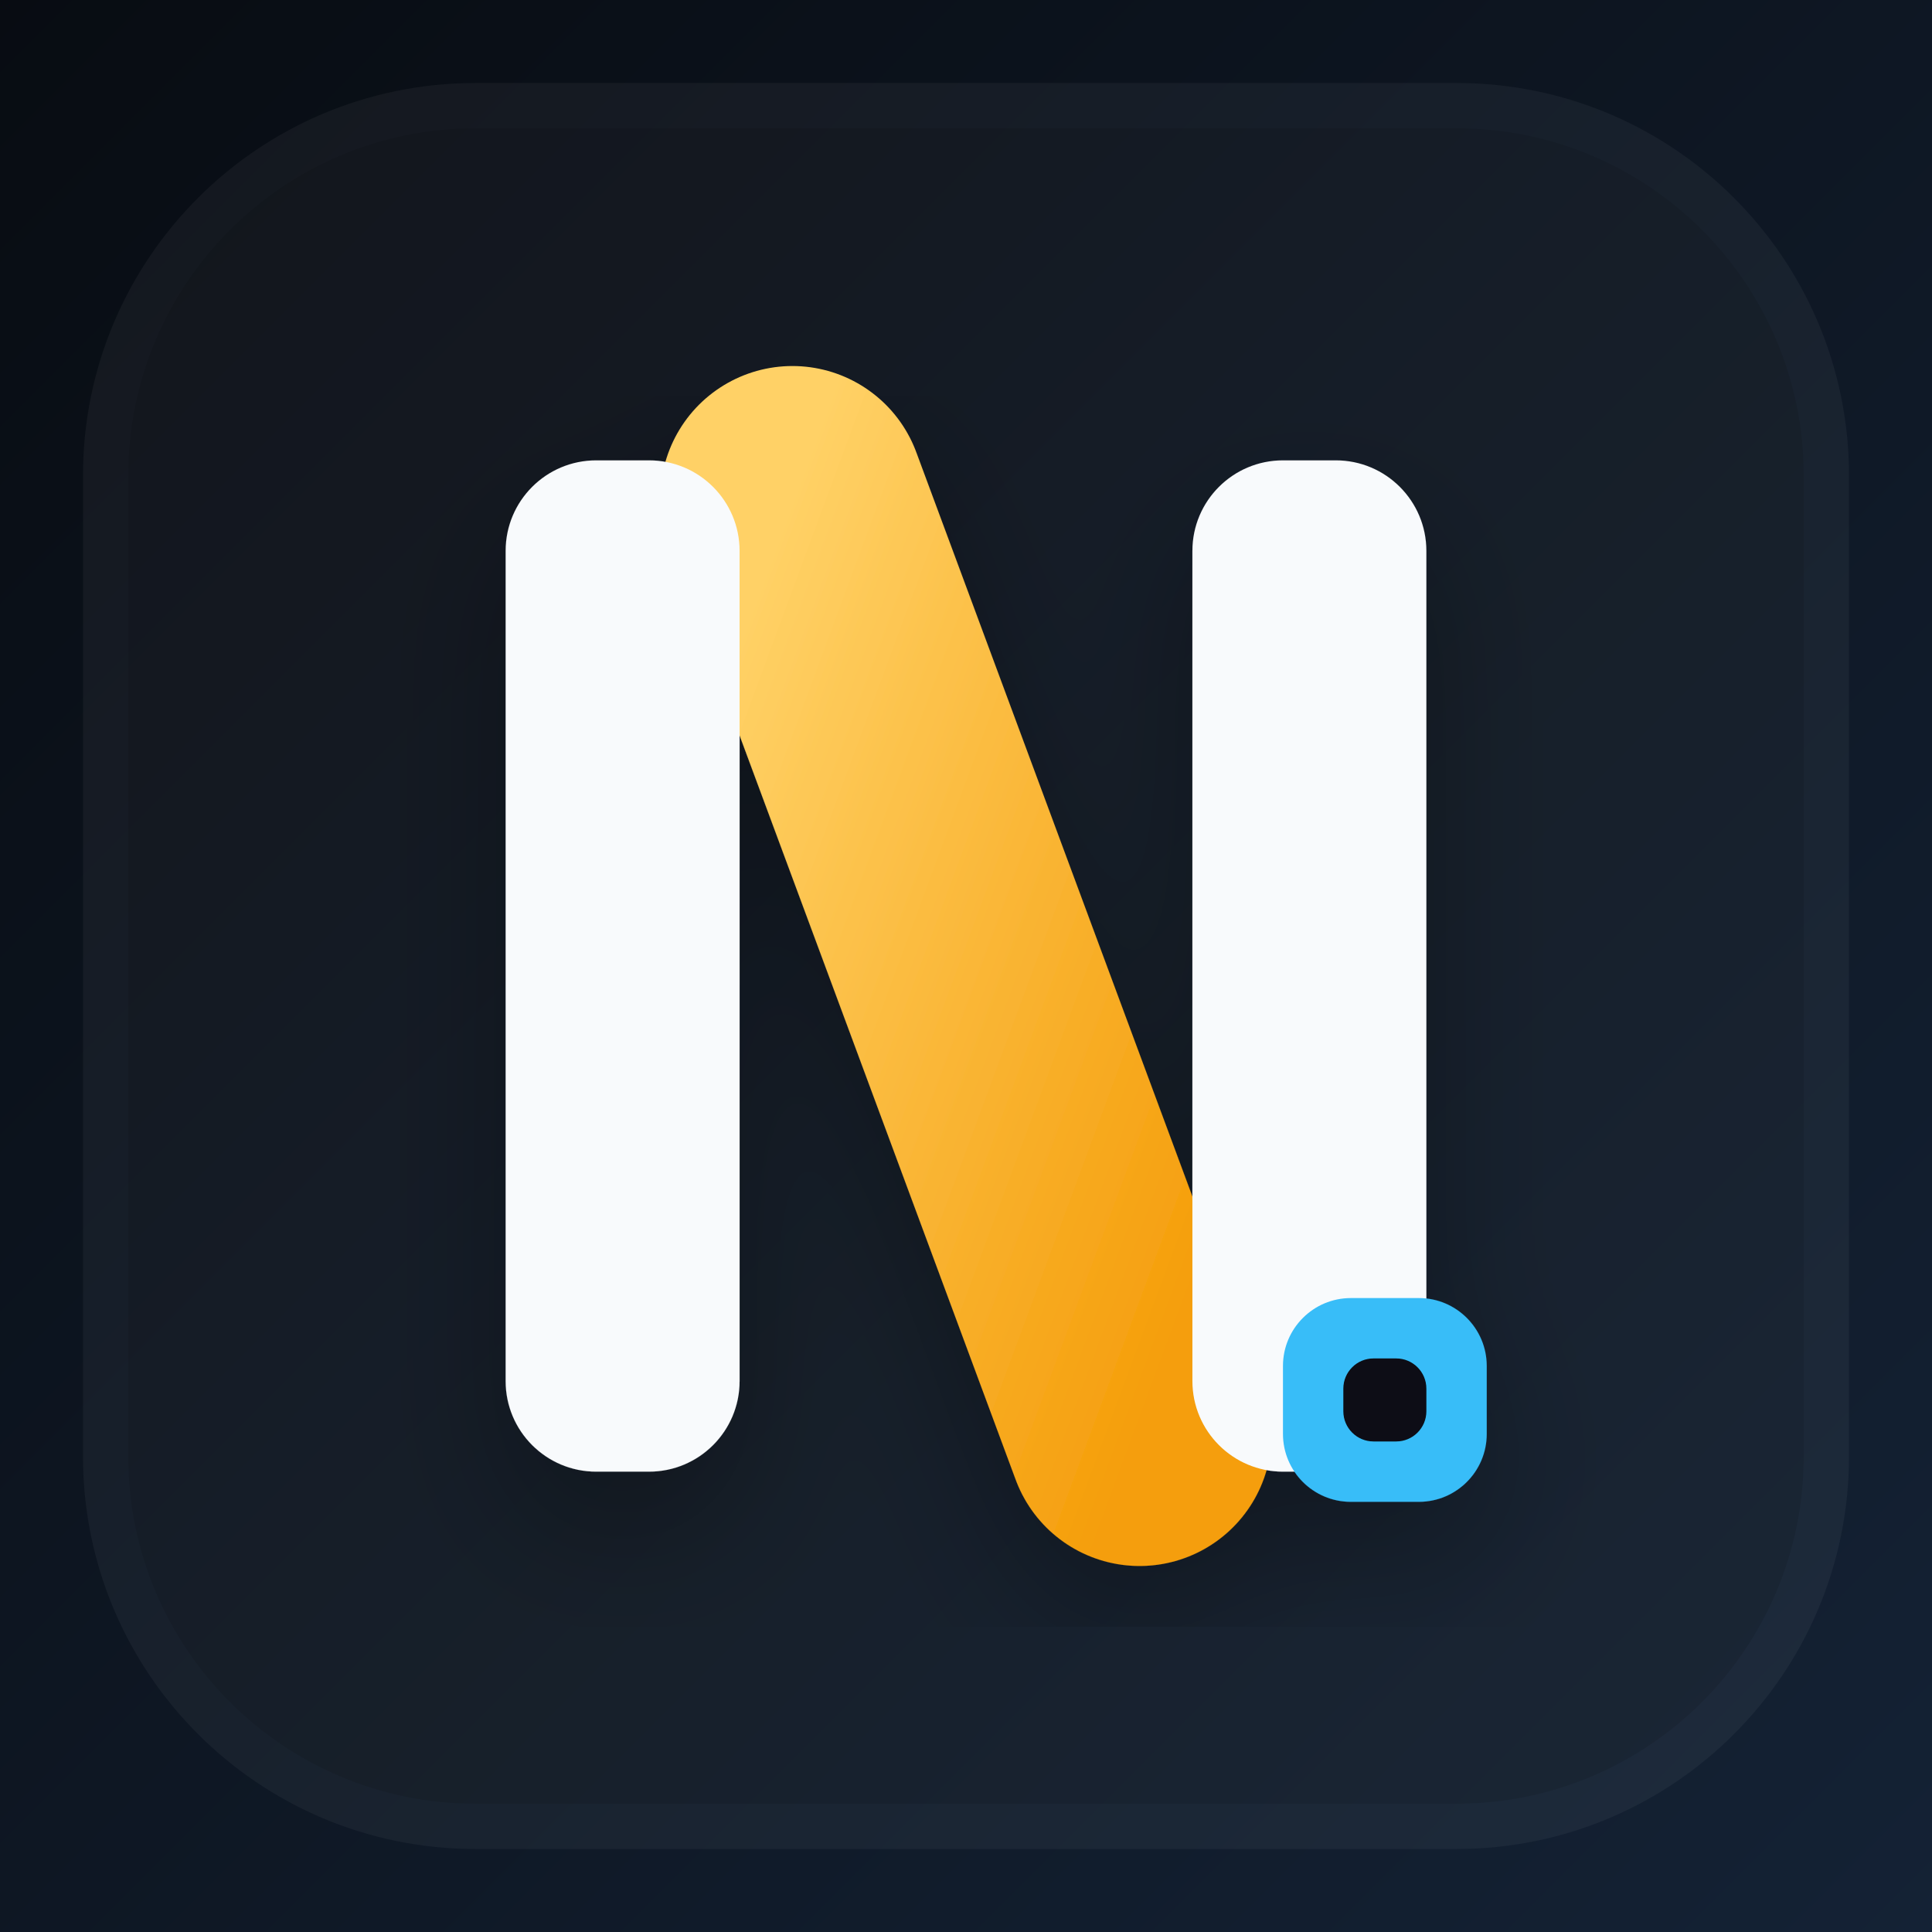
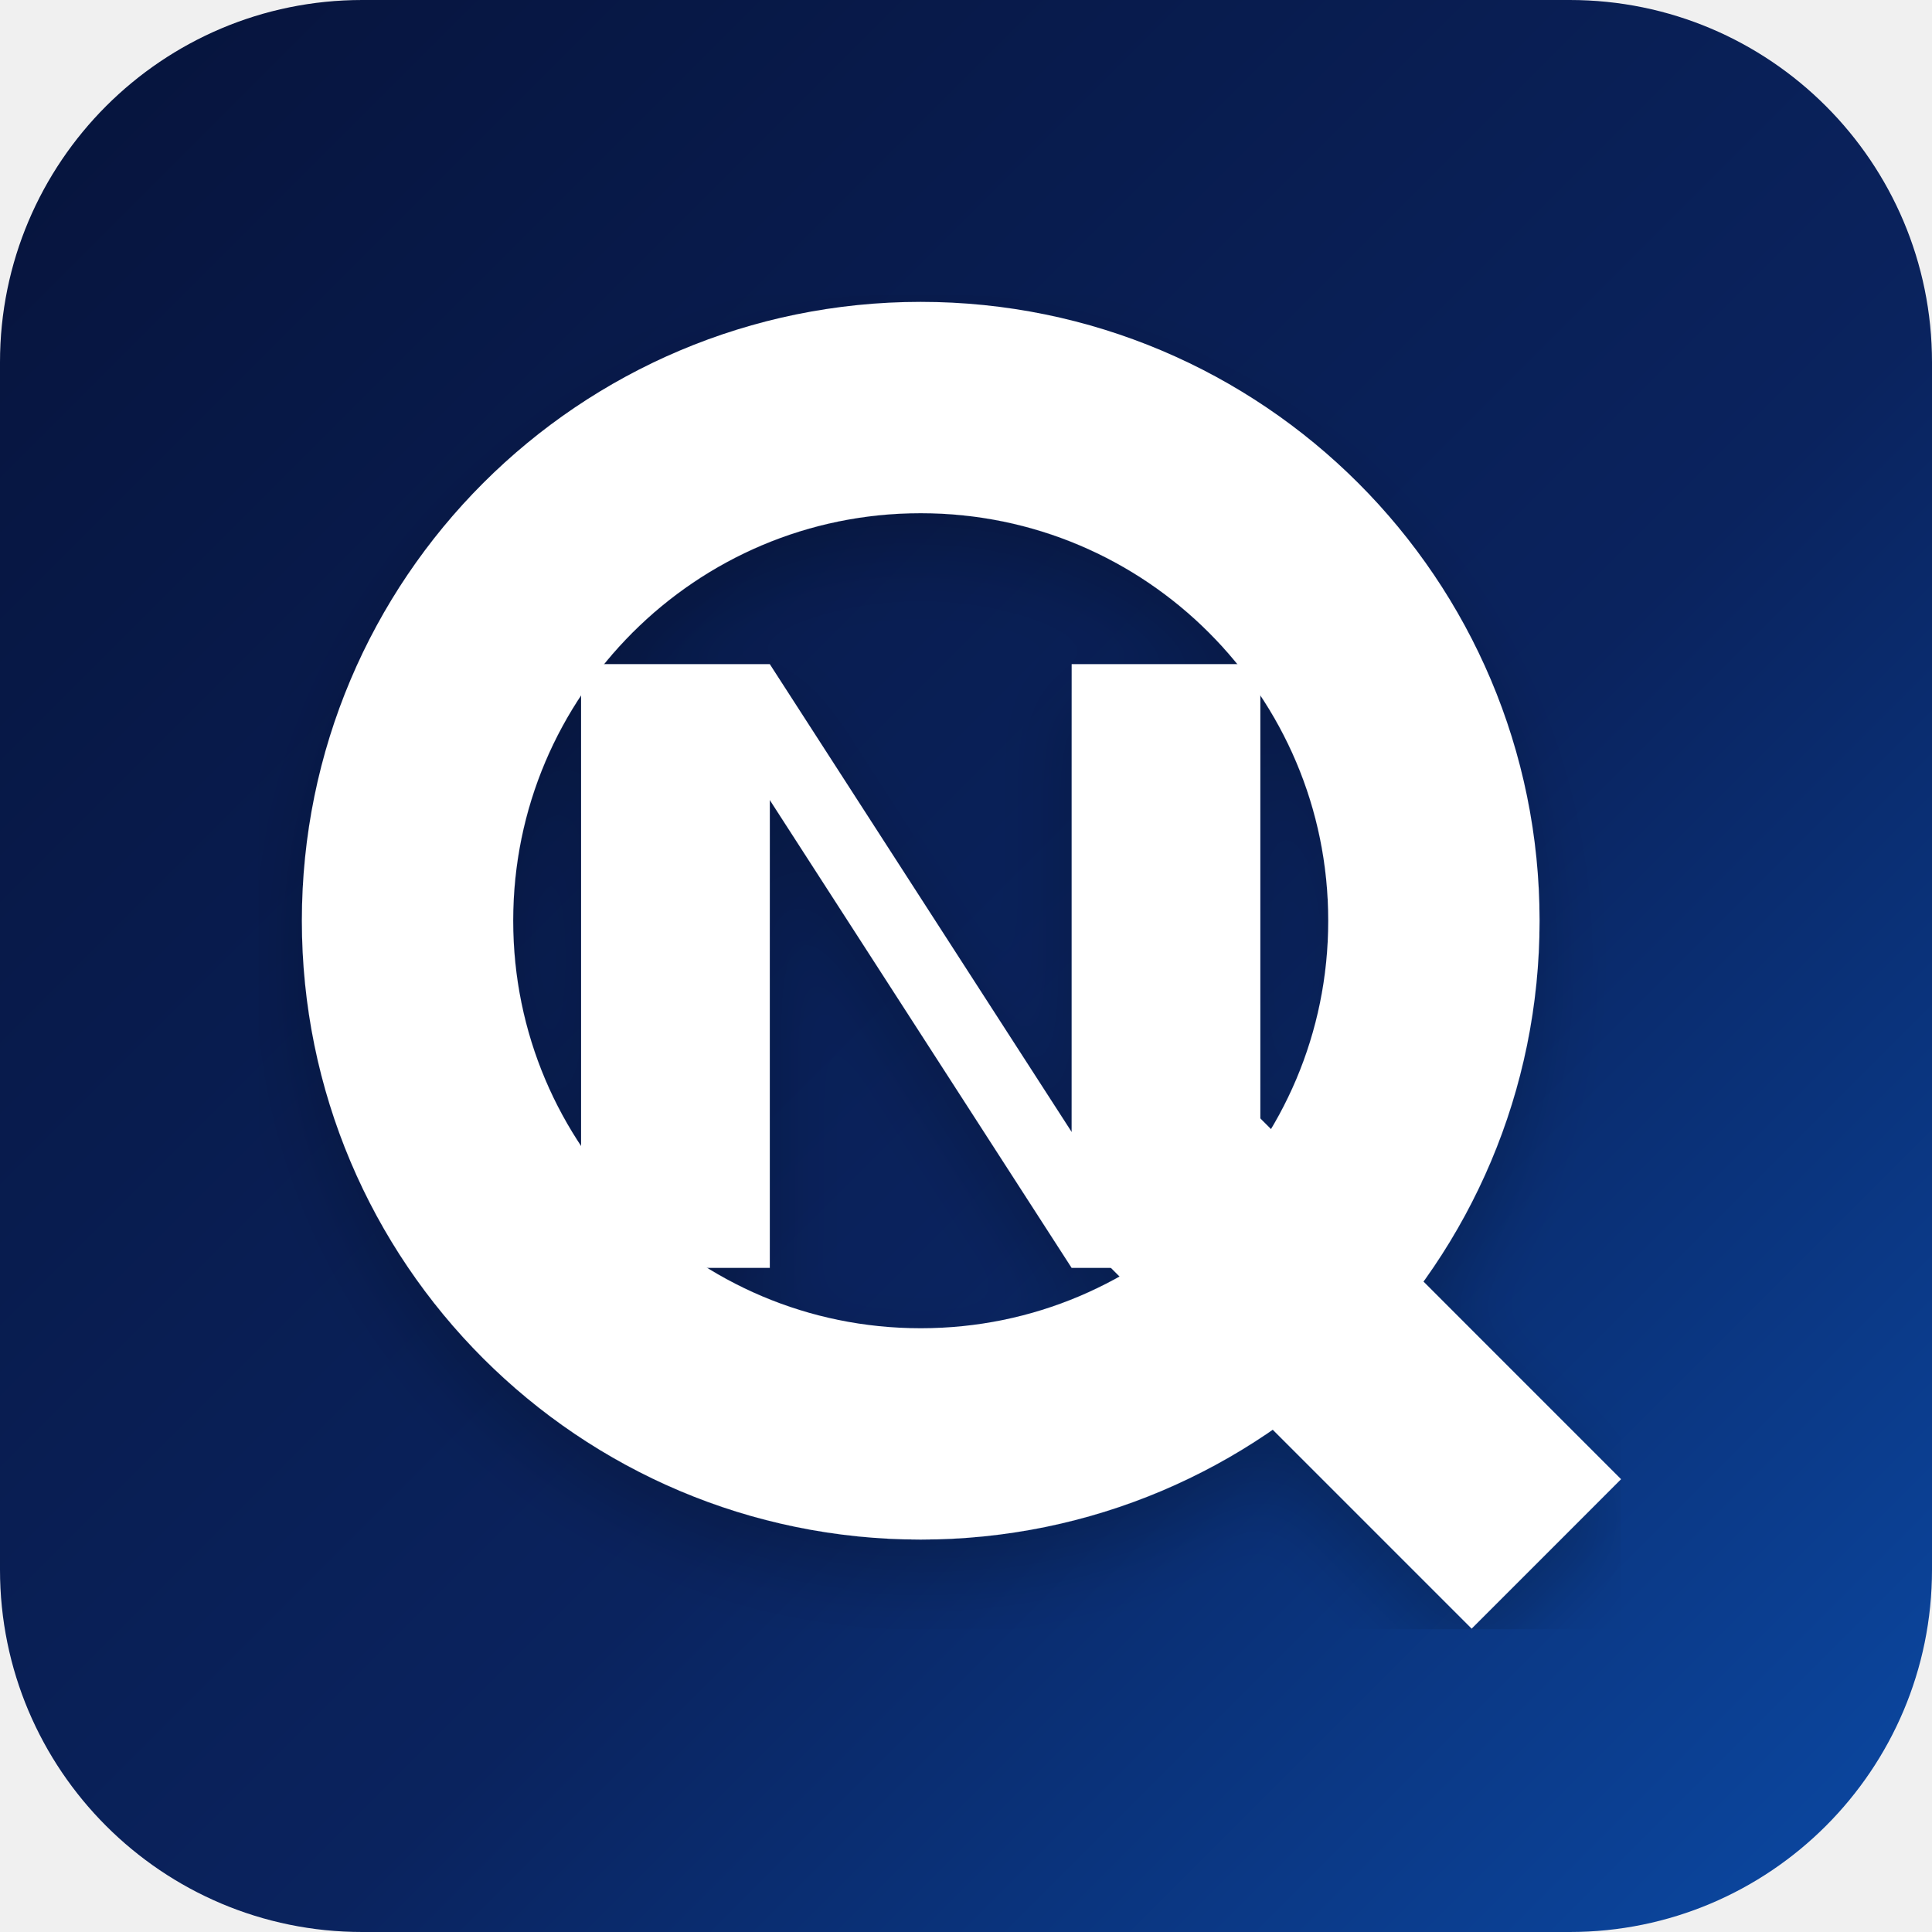
<svg xmlns="http://www.w3.org/2000/svg" viewBox="0 0 512 512" role="img" aria-labelledby="title desc">
  <defs>
    <linearGradient id="bg" x1="0" y1="0" x2="1" y2="1">
-       <stop offset="0" stop-color="#080C12" />
-       <stop offset="1" stop-color="#142235" />
+       <stop offset="0" stop-color="#06133B" />
+       <stop offset="0.58" stop-color="#0A235E" />
+       <stop offset="1" stop-color="#0B4AA6" />
    </linearGradient>
-     <linearGradient id="accent" x1="0" y1="0" x2="1" y2="1">
-       <stop offset="0" stop-color="#FFD166" />
-       <stop offset="1" stop-color="#F59E0B" />
-     </linearGradient>
-     <filter id="softShadow" x="-12%" y="-12%" width="124%" height="124%">
-       <feDropShadow dx="0" dy="16" stdDeviation="18" flood-color="#000000" flood-opacity="0.28" />
+     <filter id="markShadow" x="-14%" y="-14%" width="128%" height="128%">
+       <feDropShadow dx="0" dy="10" stdDeviation="10" flood-color="#000000" flood-opacity="0.20" />
    </filter>
  </defs>
-   <rect width="512" height="512" fill="url(#bg)" />
-   <rect x="22" y="22" width="468" height="468" rx="104" fill="#FFFFFF" opacity="0.045" />
-   <rect x="34" y="34" width="444" height="444" rx="92" fill="#000000" opacity="0.10" />
-   <g filter="url(#softShadow)">
-     <path d="M210 132 L302 380" stroke="url(#accent)" stroke-width="70" stroke-linecap="round" />
-     <rect x="134" y="122" width="62" height="268" rx="24" fill="#F8FAFC" />
-     <rect x="316" y="122" width="62" height="268" rx="24" fill="#F8FAFC" />
-     <rect x="340" y="344" width="54" height="54" rx="18" fill="#38BDF8" />
-     <rect x="356" y="360" width="22" height="22" rx="8" fill="#080C12" />
+   <rect width="512" height="512" rx="96" fill="url(#bg)" />
+   <g filter="url(#markShadow)" fill="#fff">
+     <circle cx="244" cy="244" r="136" fill="none" stroke="#fff" stroke-width="56" />
+     <path d="M318 320 L390 392" stroke="#fff" stroke-width="56" stroke-linecap="square" />
+     <path d="M154 176 H204 L284 300 V176 H334 V336 H284 L204 212 V336 H154 Z" />
  </g>
</svg>
